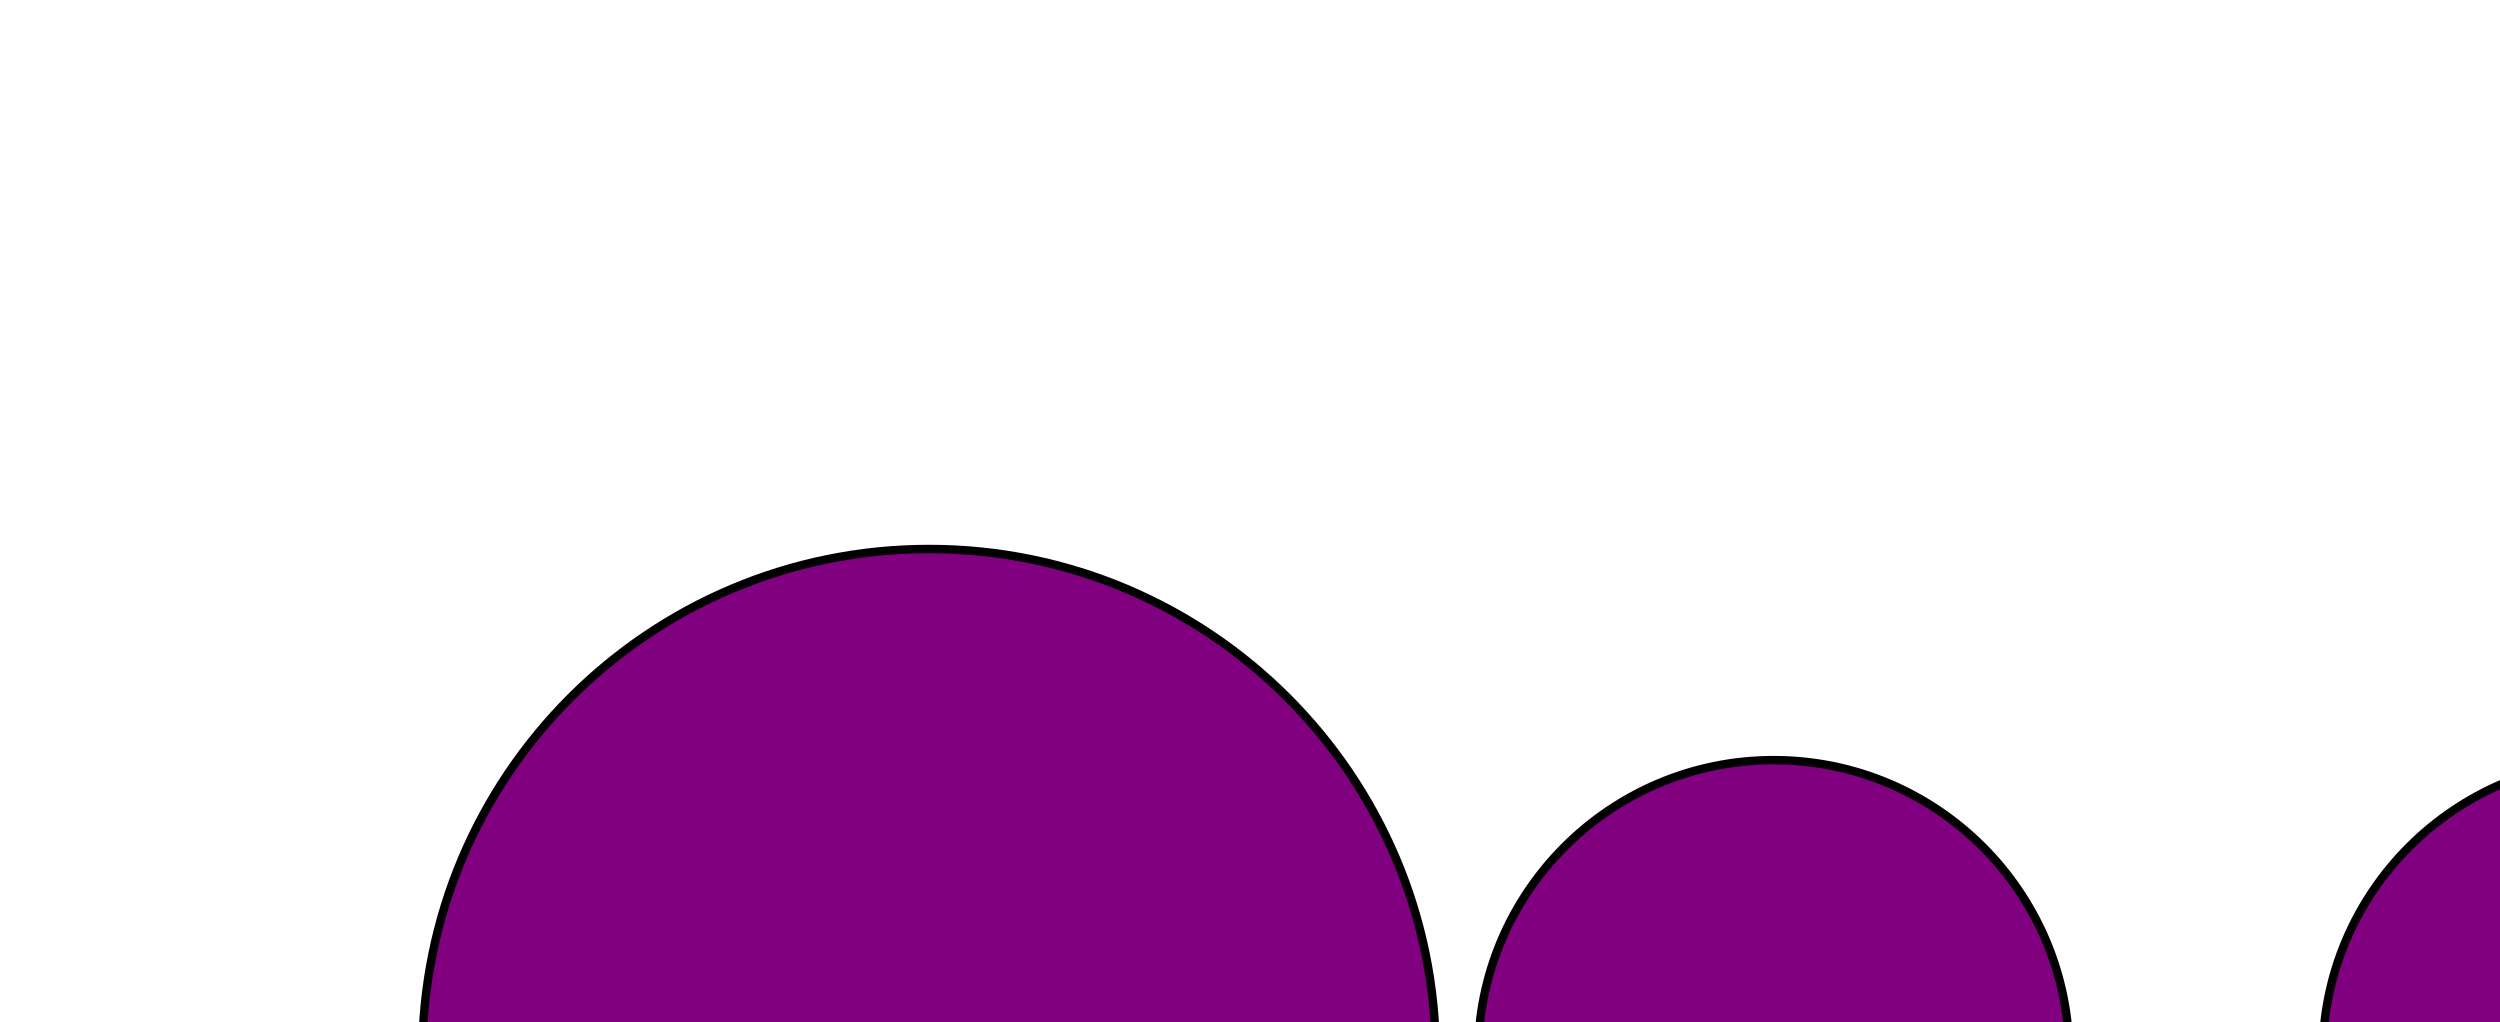
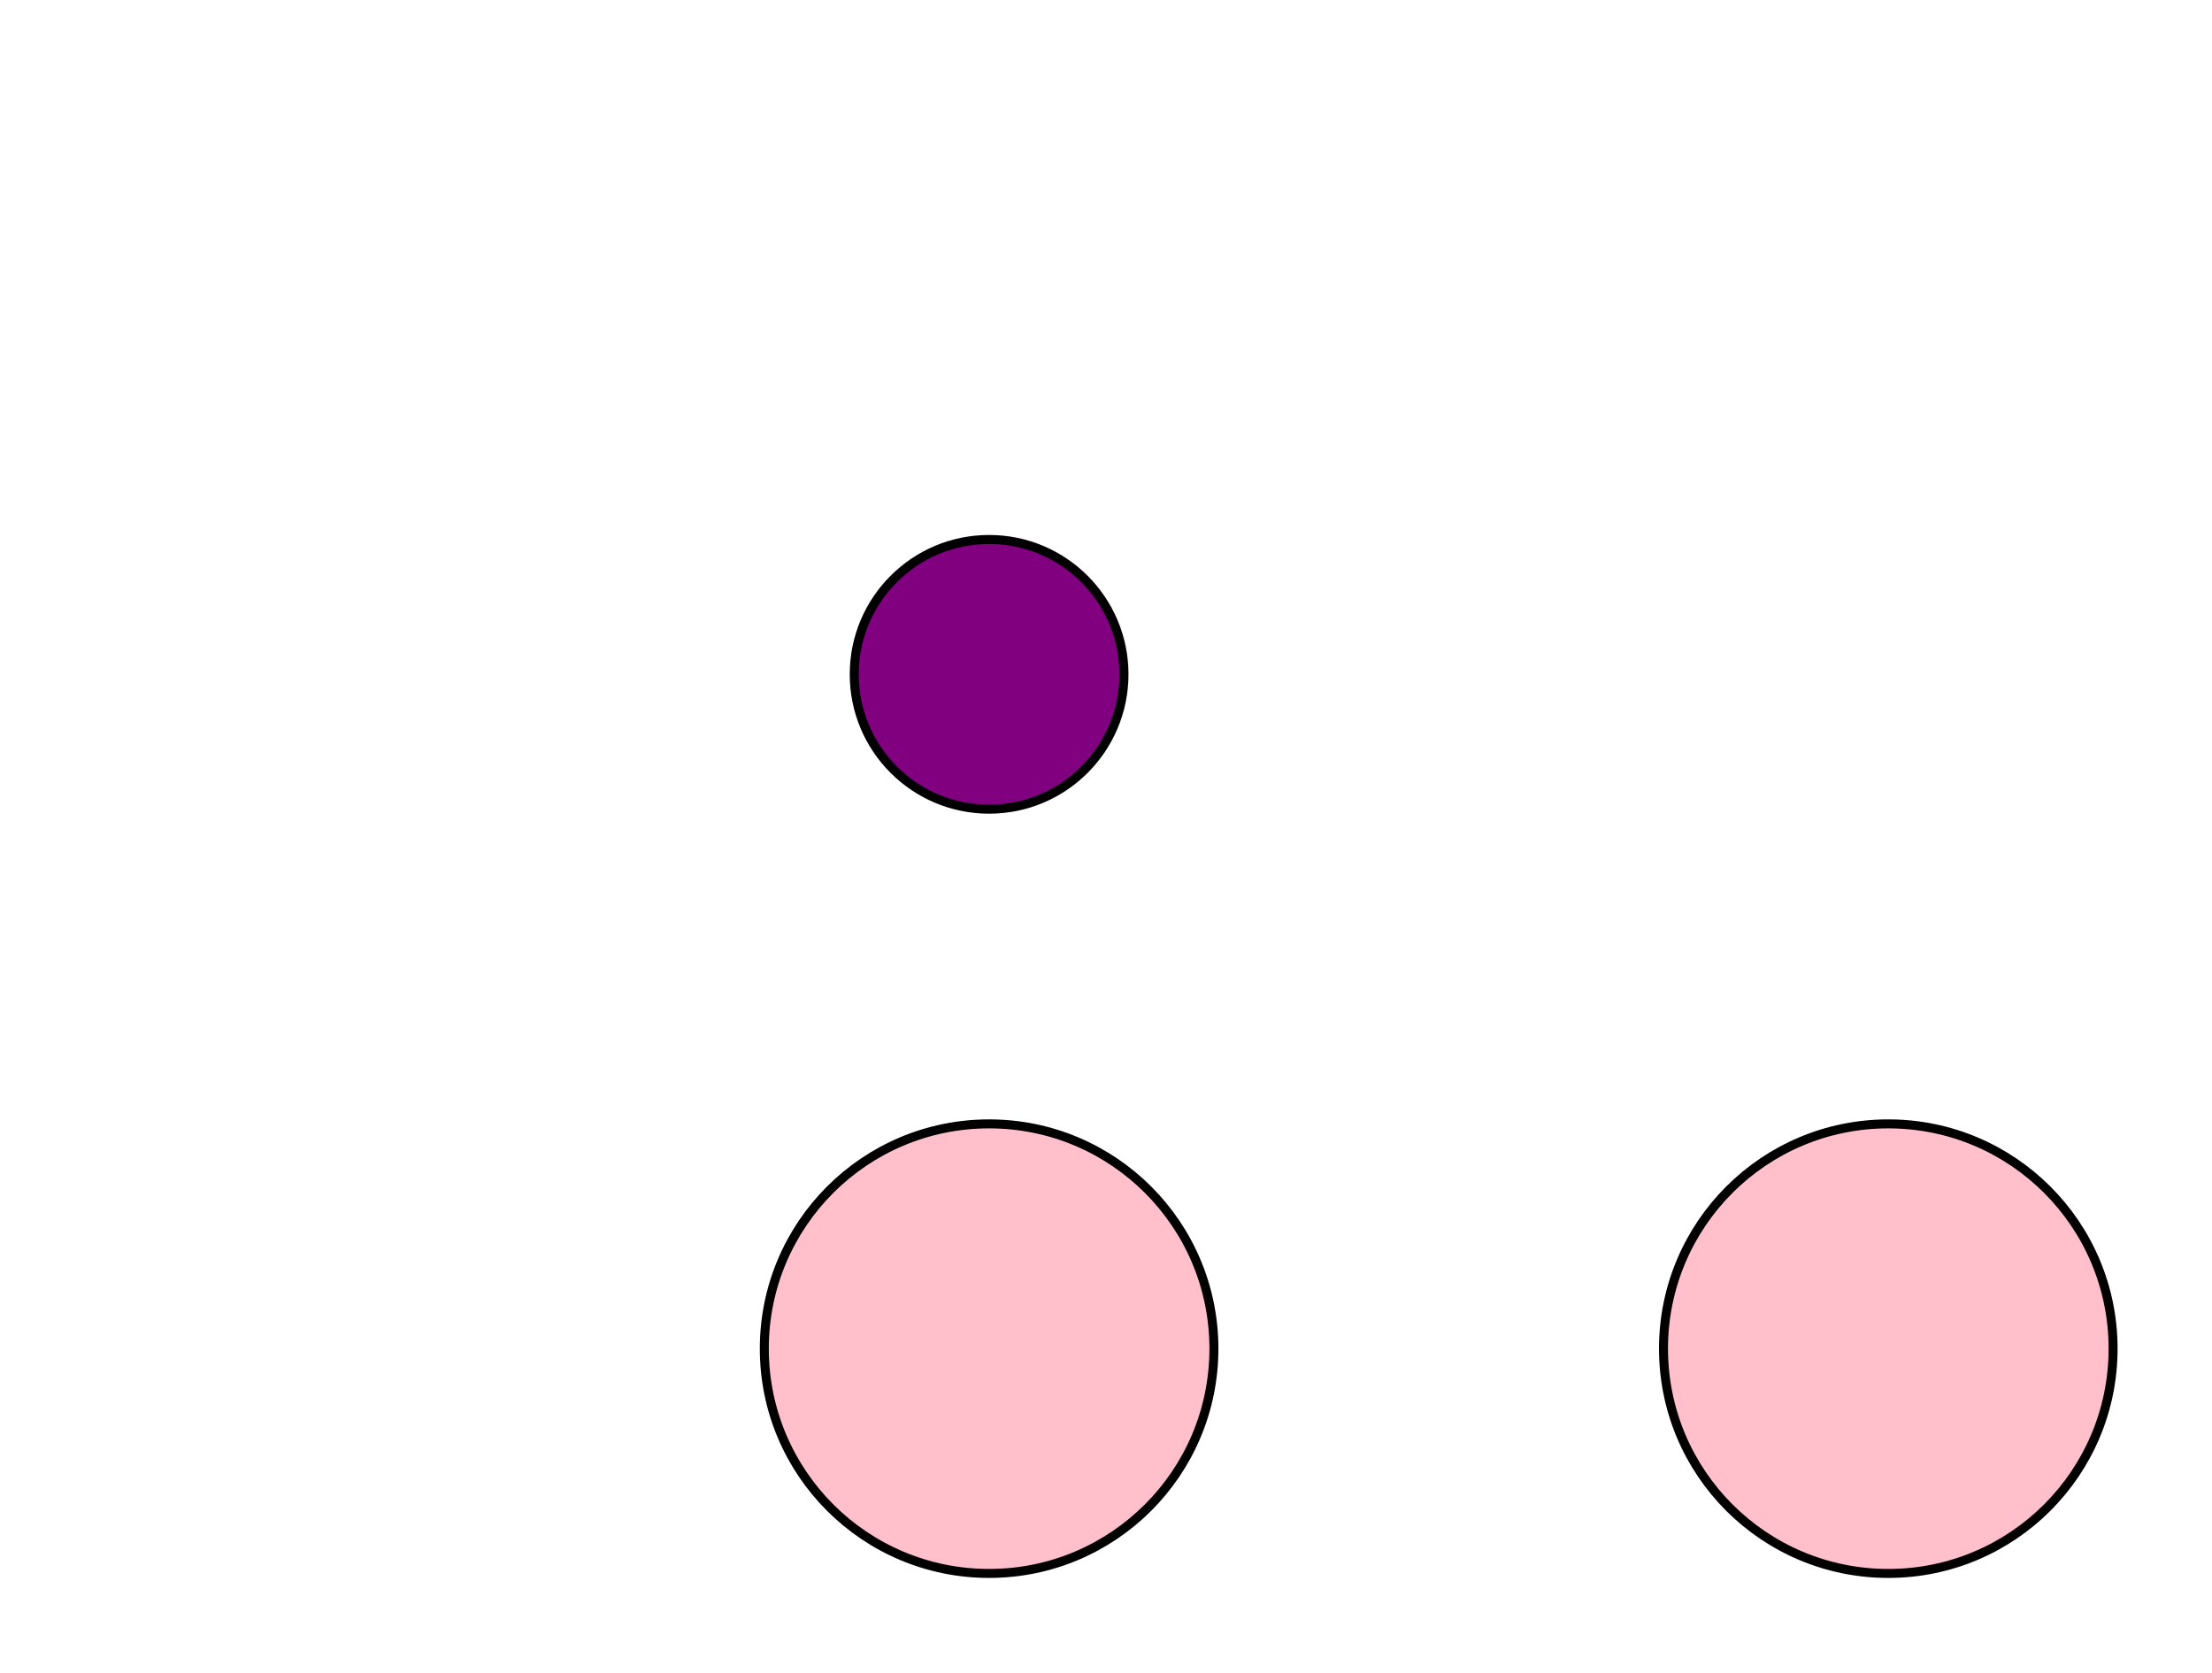
<svg xmlns="http://www.w3.org/2000/svg" width="100%">
  <g transform="translate(20 500)">
-     <circle cx="200" cy="-250" r="120" fill="purple" stroke="black" stroke-width="2" />
-     <circle cx="400" cy="-250" r="70" fill="purple" stroke="black" stroke-width="2" />
-     <circle cx="600" cy="-250" r="70" fill="purple" stroke="black" stroke-width="2" />
+     <circle cx="200" cy="-50" r="40" fill="green" stroke="black" stroke-width="2" />
+     <circle cx="200" cy="-350" r="30" fill="purple" stroke="black" stroke-width="2" />
+     <circle cx="200" cy="-200" r="50" fill="pink" stroke="black" stroke-width="2" />
+     <circle cx="400" cy="-50" r="0" fill="green" stroke="black" stroke-width="2" />
+     <circle cx="400" cy="-350" r="0" fill="purple" stroke="black" stroke-width="2" />
+     <circle cx="400" cy="-200" r="50" fill="pink" stroke="black" stroke-width="2" />
+     <circle cx="600" cy="-50" r="0" fill="green" stroke="black" stroke-width="2" />
+     <circle cx="600" cy="-350" r="0" fill="purple" stroke="black" stroke-width="2" />
+     <circle cx="600" cy="-200" r="40" fill="pink" stroke="black" stroke-width="2" />
  </g>
</svg>
